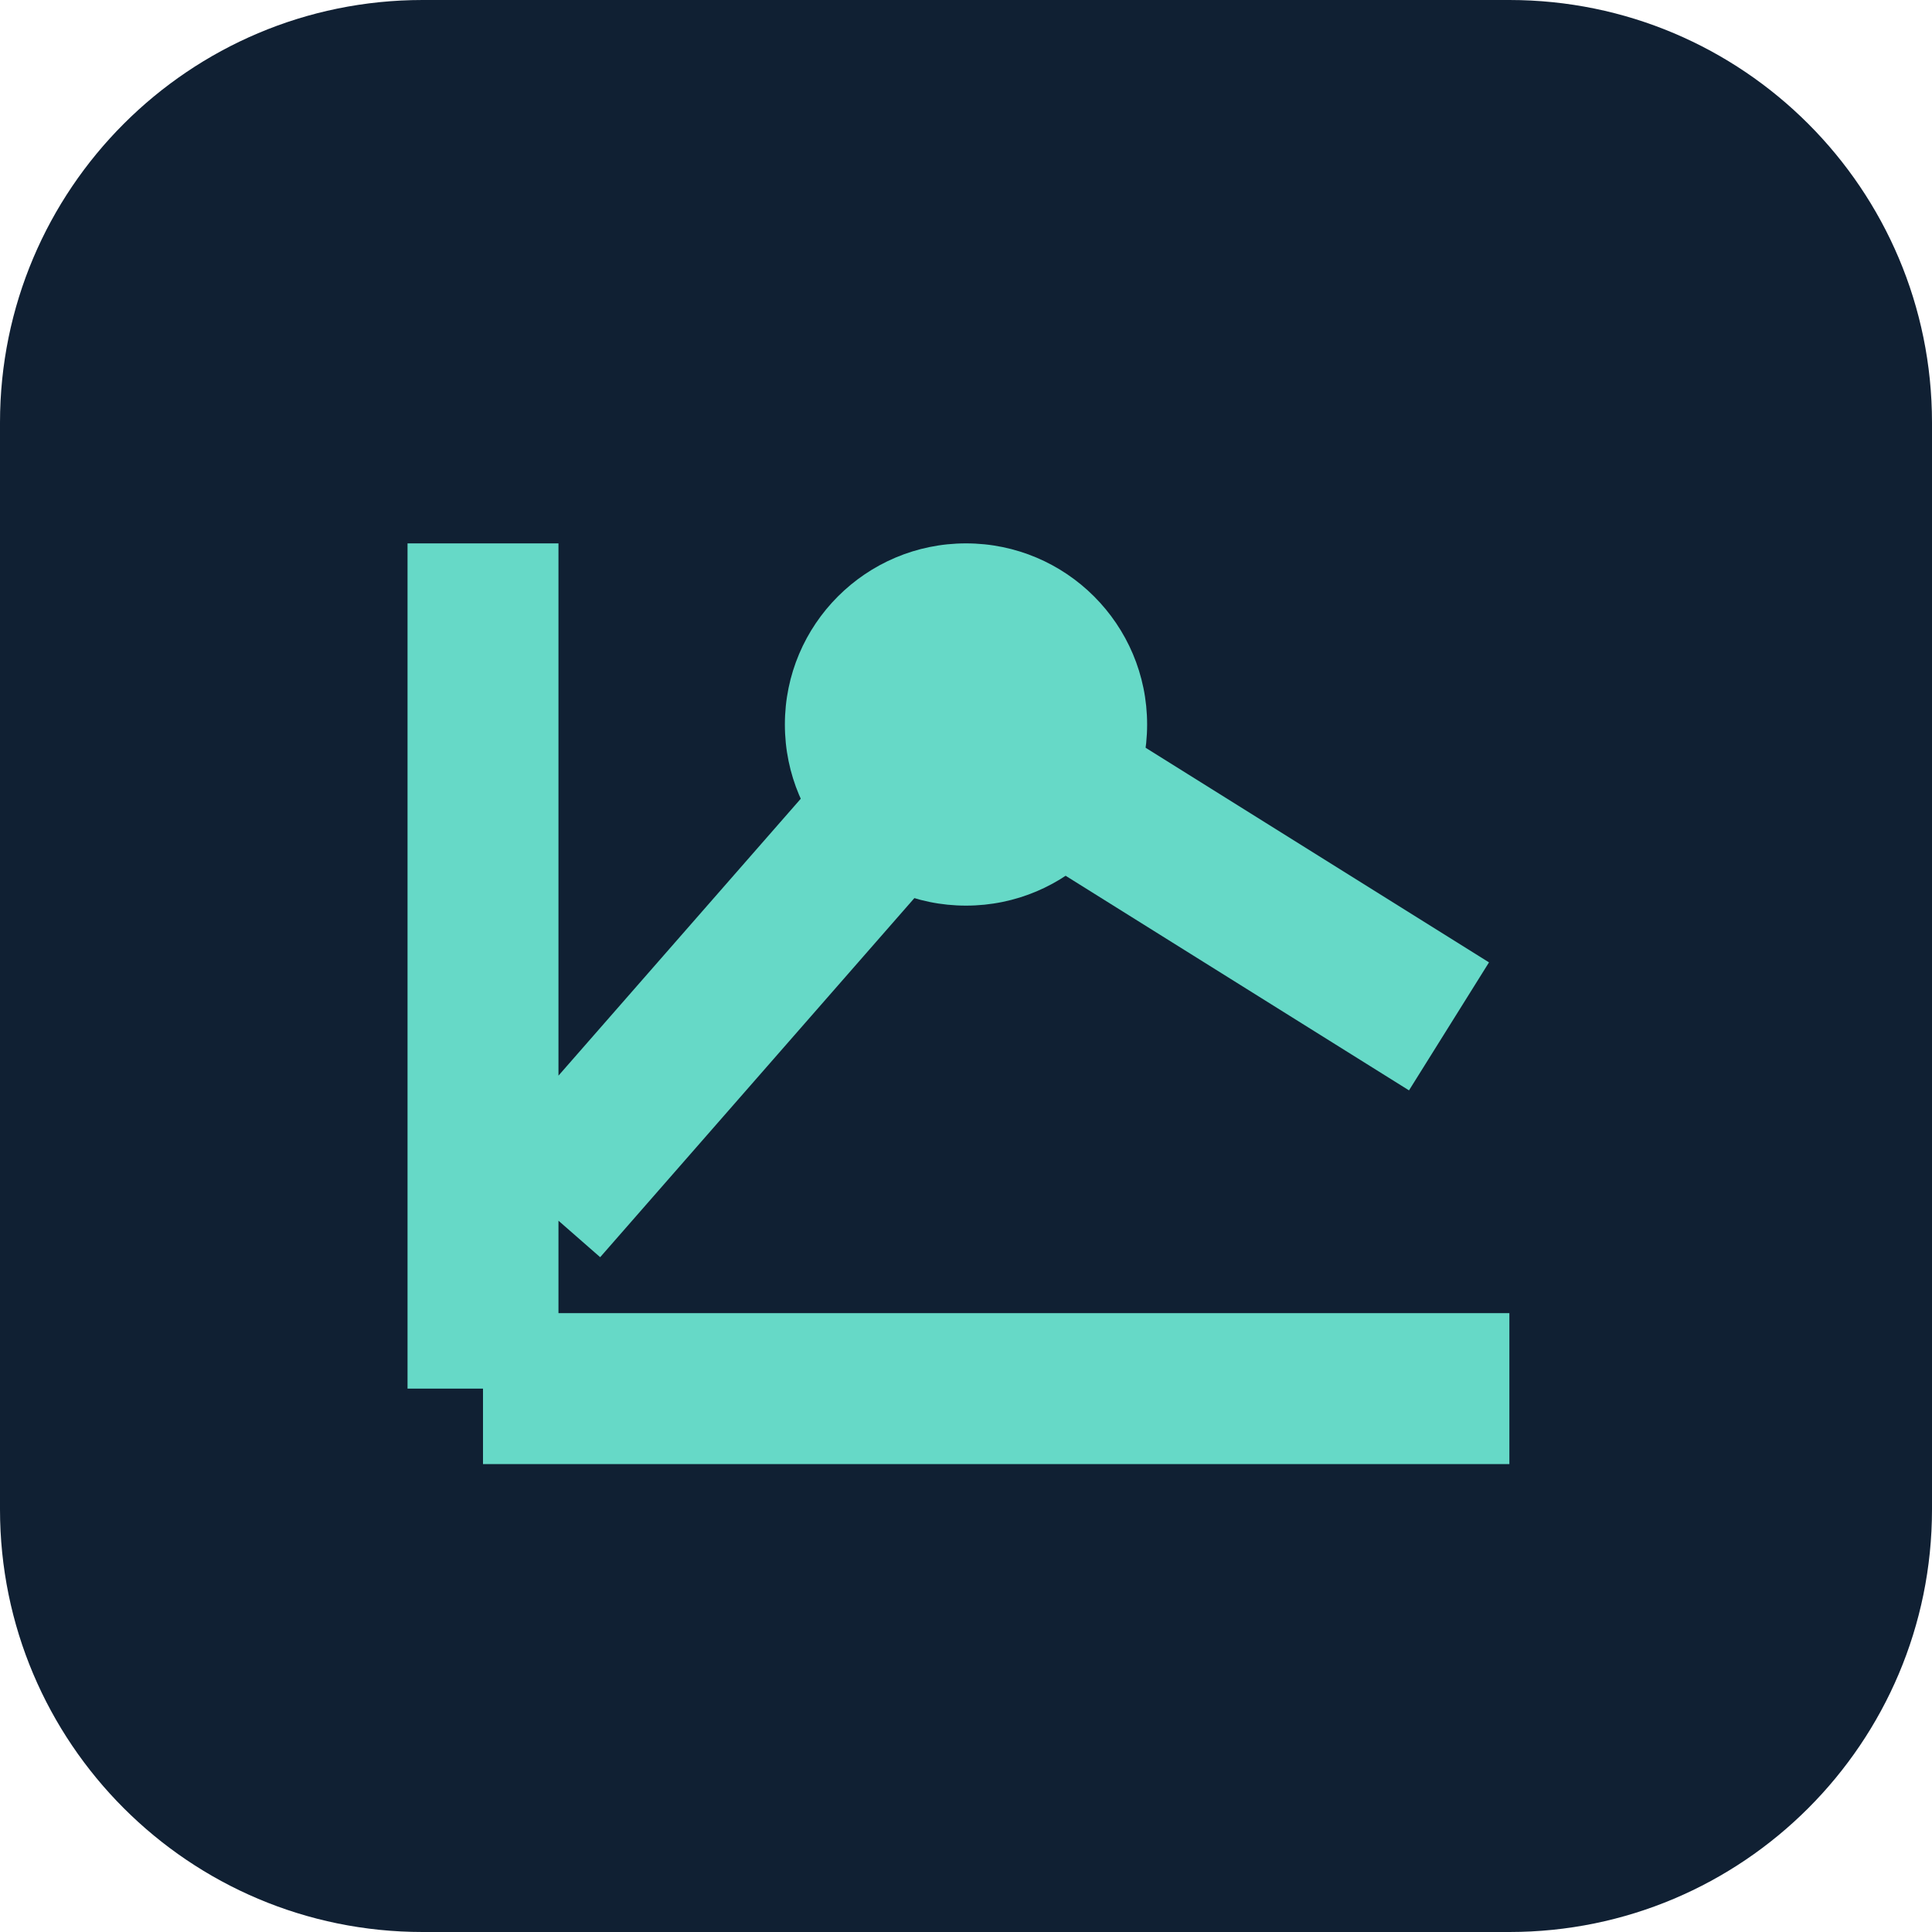
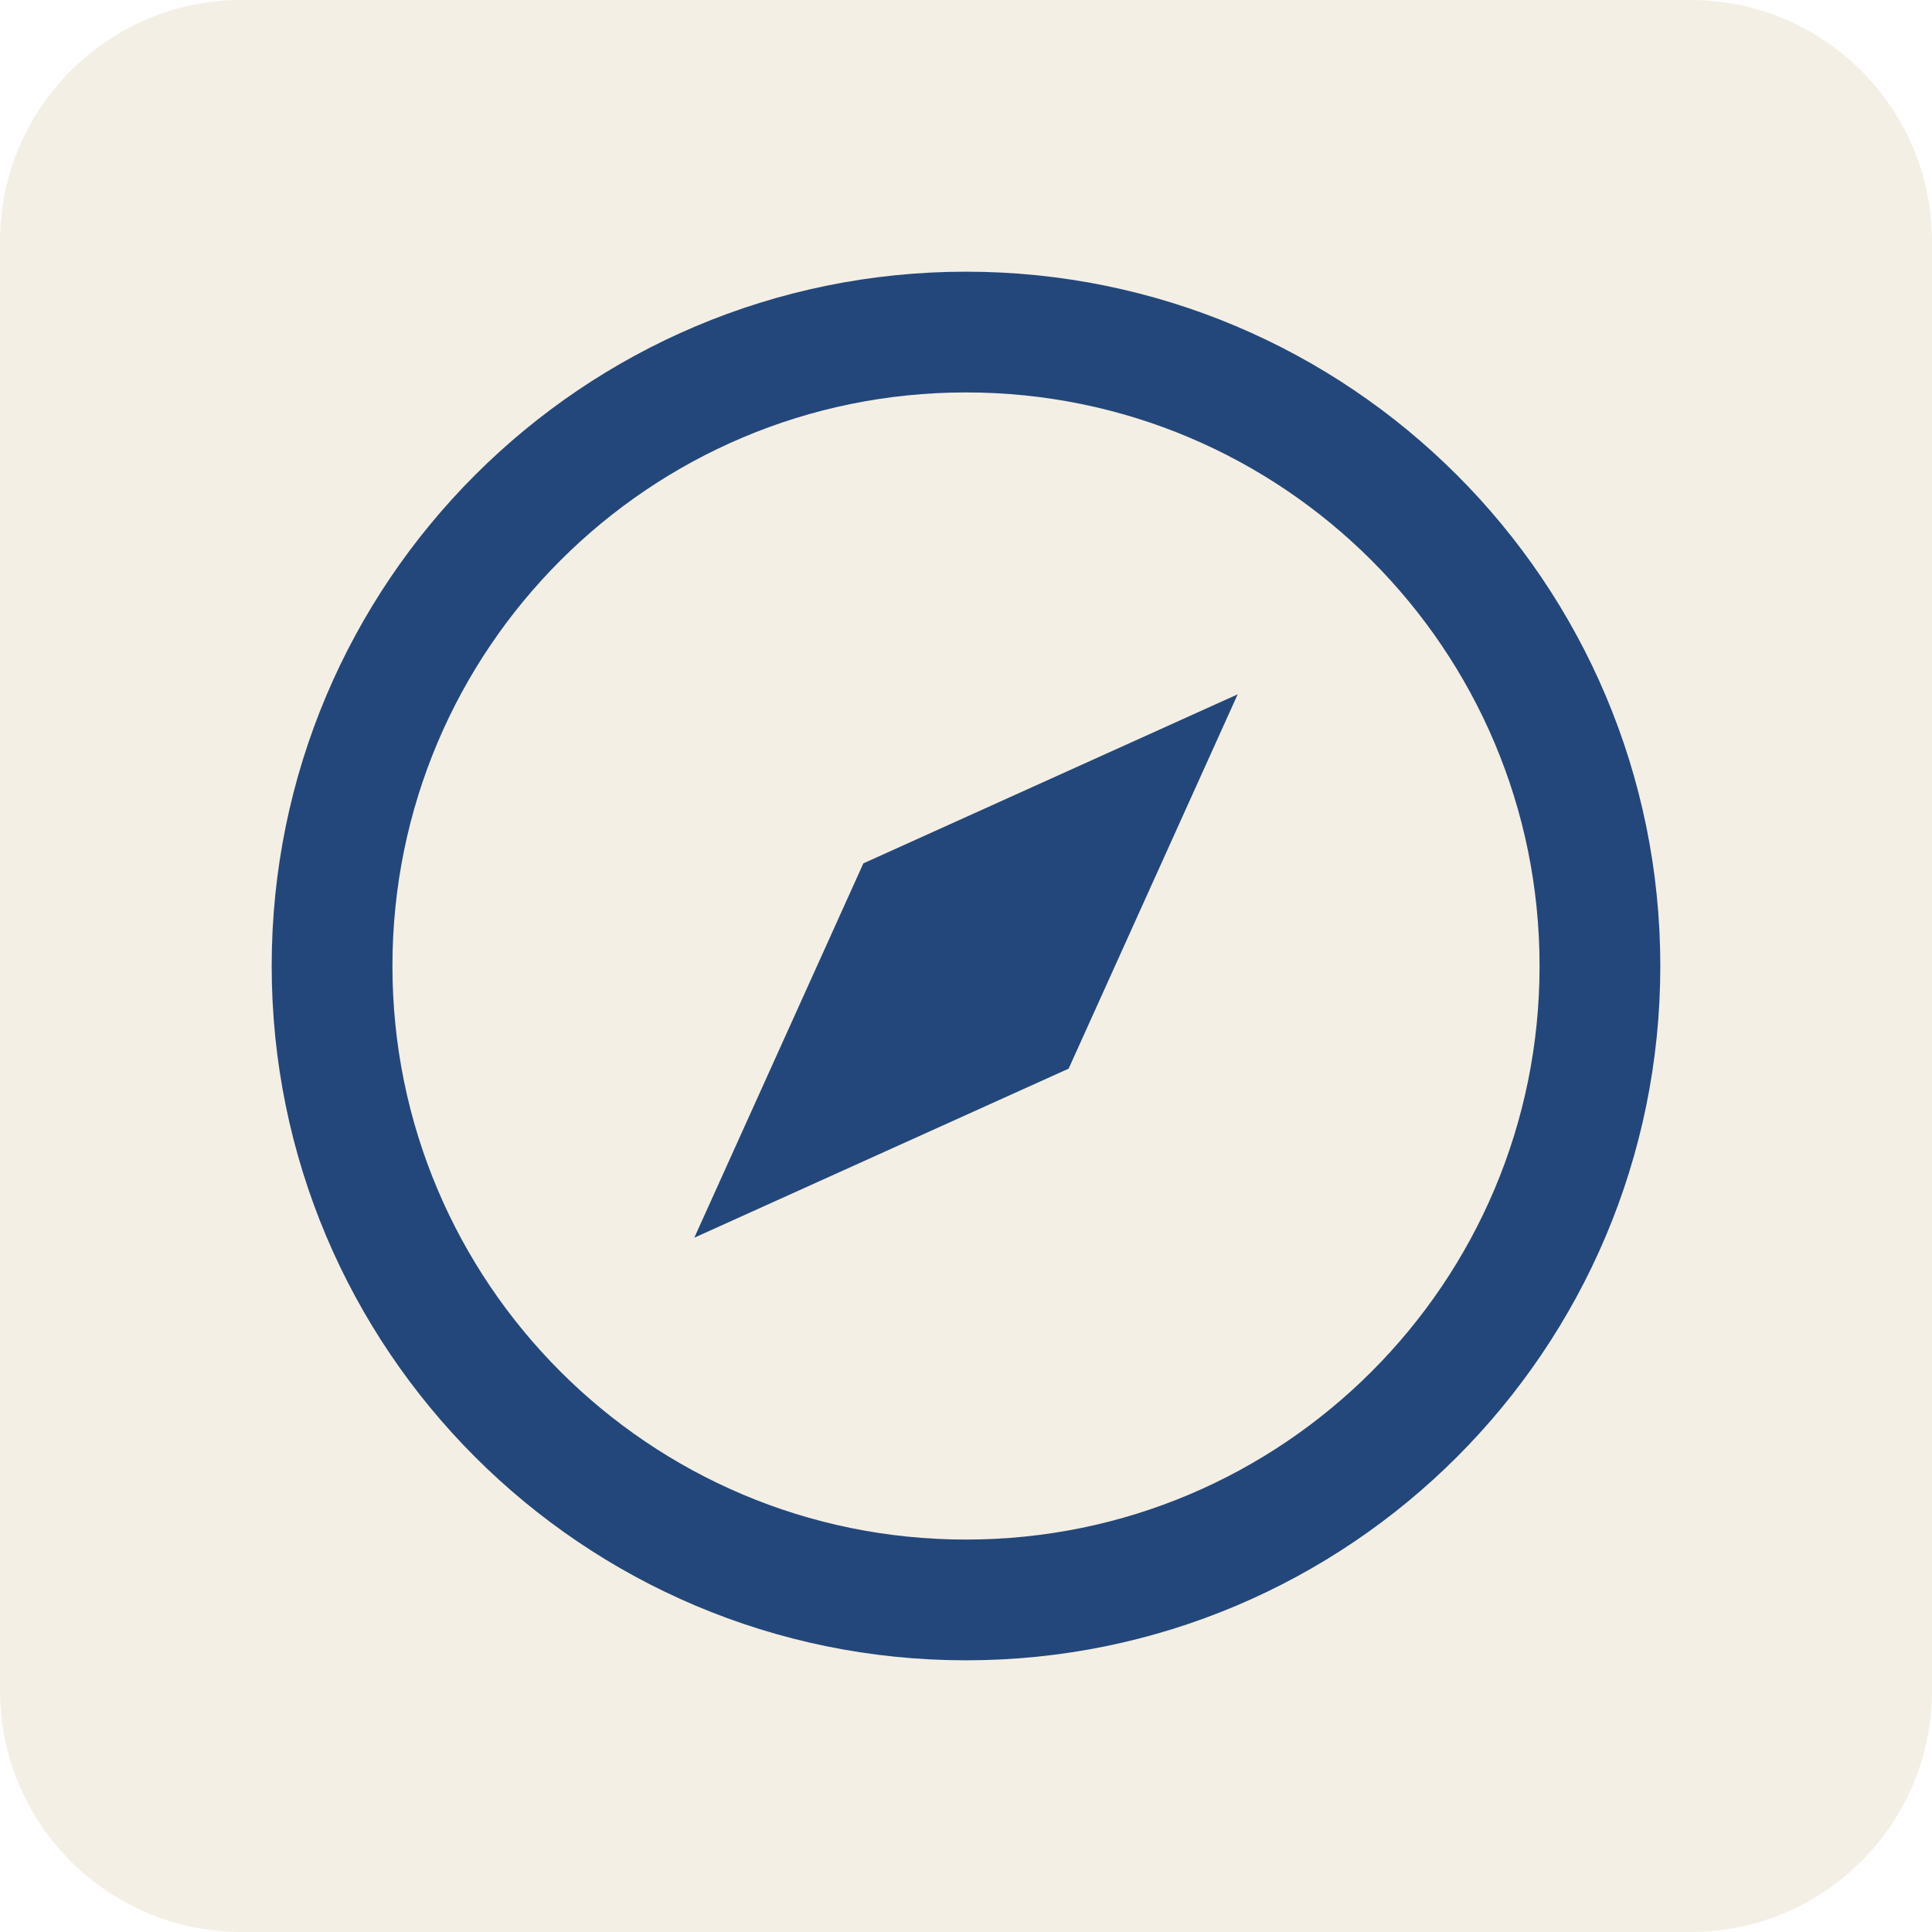
<svg xmlns="http://www.w3.org/2000/svg" viewBox="0 0 32 32">
-   <rect width="32" height="32" rx="7" fill="#102033" />
-   <path d="M8 23V9m0 14h17M9 20l7-8 8 5" fill="none" stroke="#66d9c7" stroke-width="2.5" />
-   <circle cx="16" cy="12" r="3" fill="#66d9c7" />
+   <rect width="32" height="32" rx="4" fill="#f4efe4" />
+   <circle cx="16" cy="16" r="10.5" fill="none" stroke="#23477a" stroke-width="2" />
+   <path d="M20.5 11.5l-2.8 6.2-6.2 2.8 2.8-6.2z" fill="#23477a" />
</svg>
